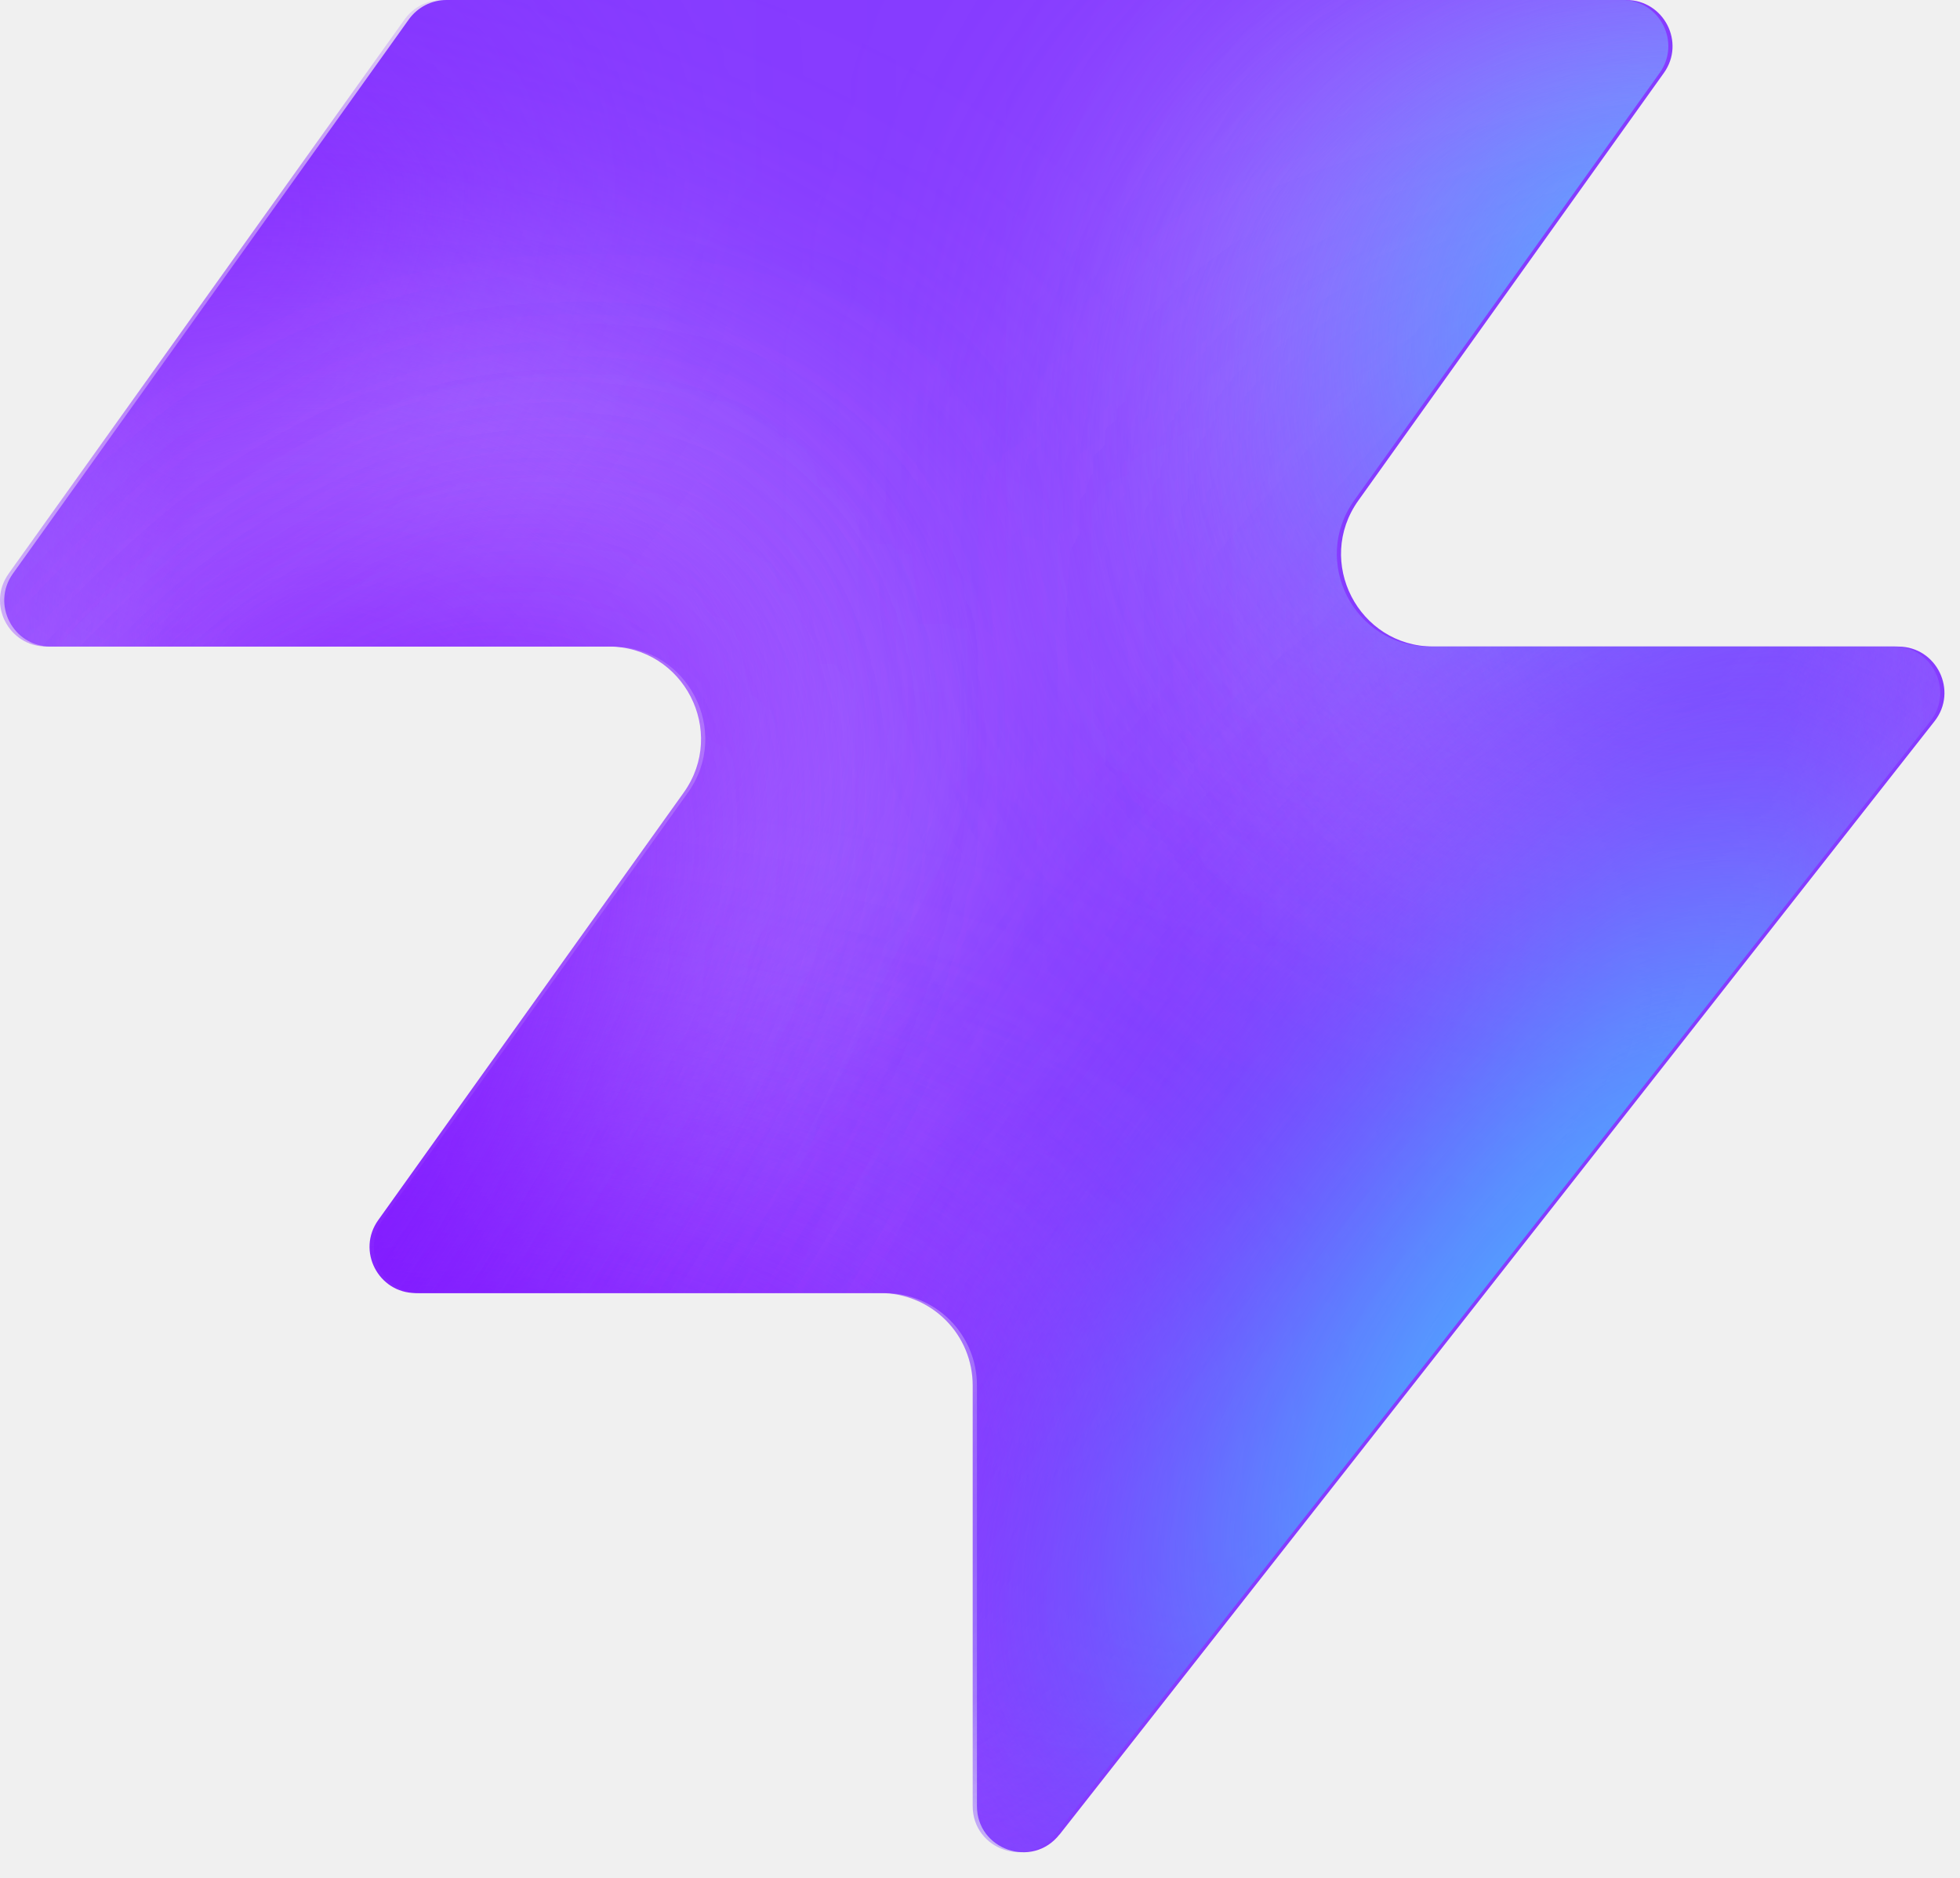
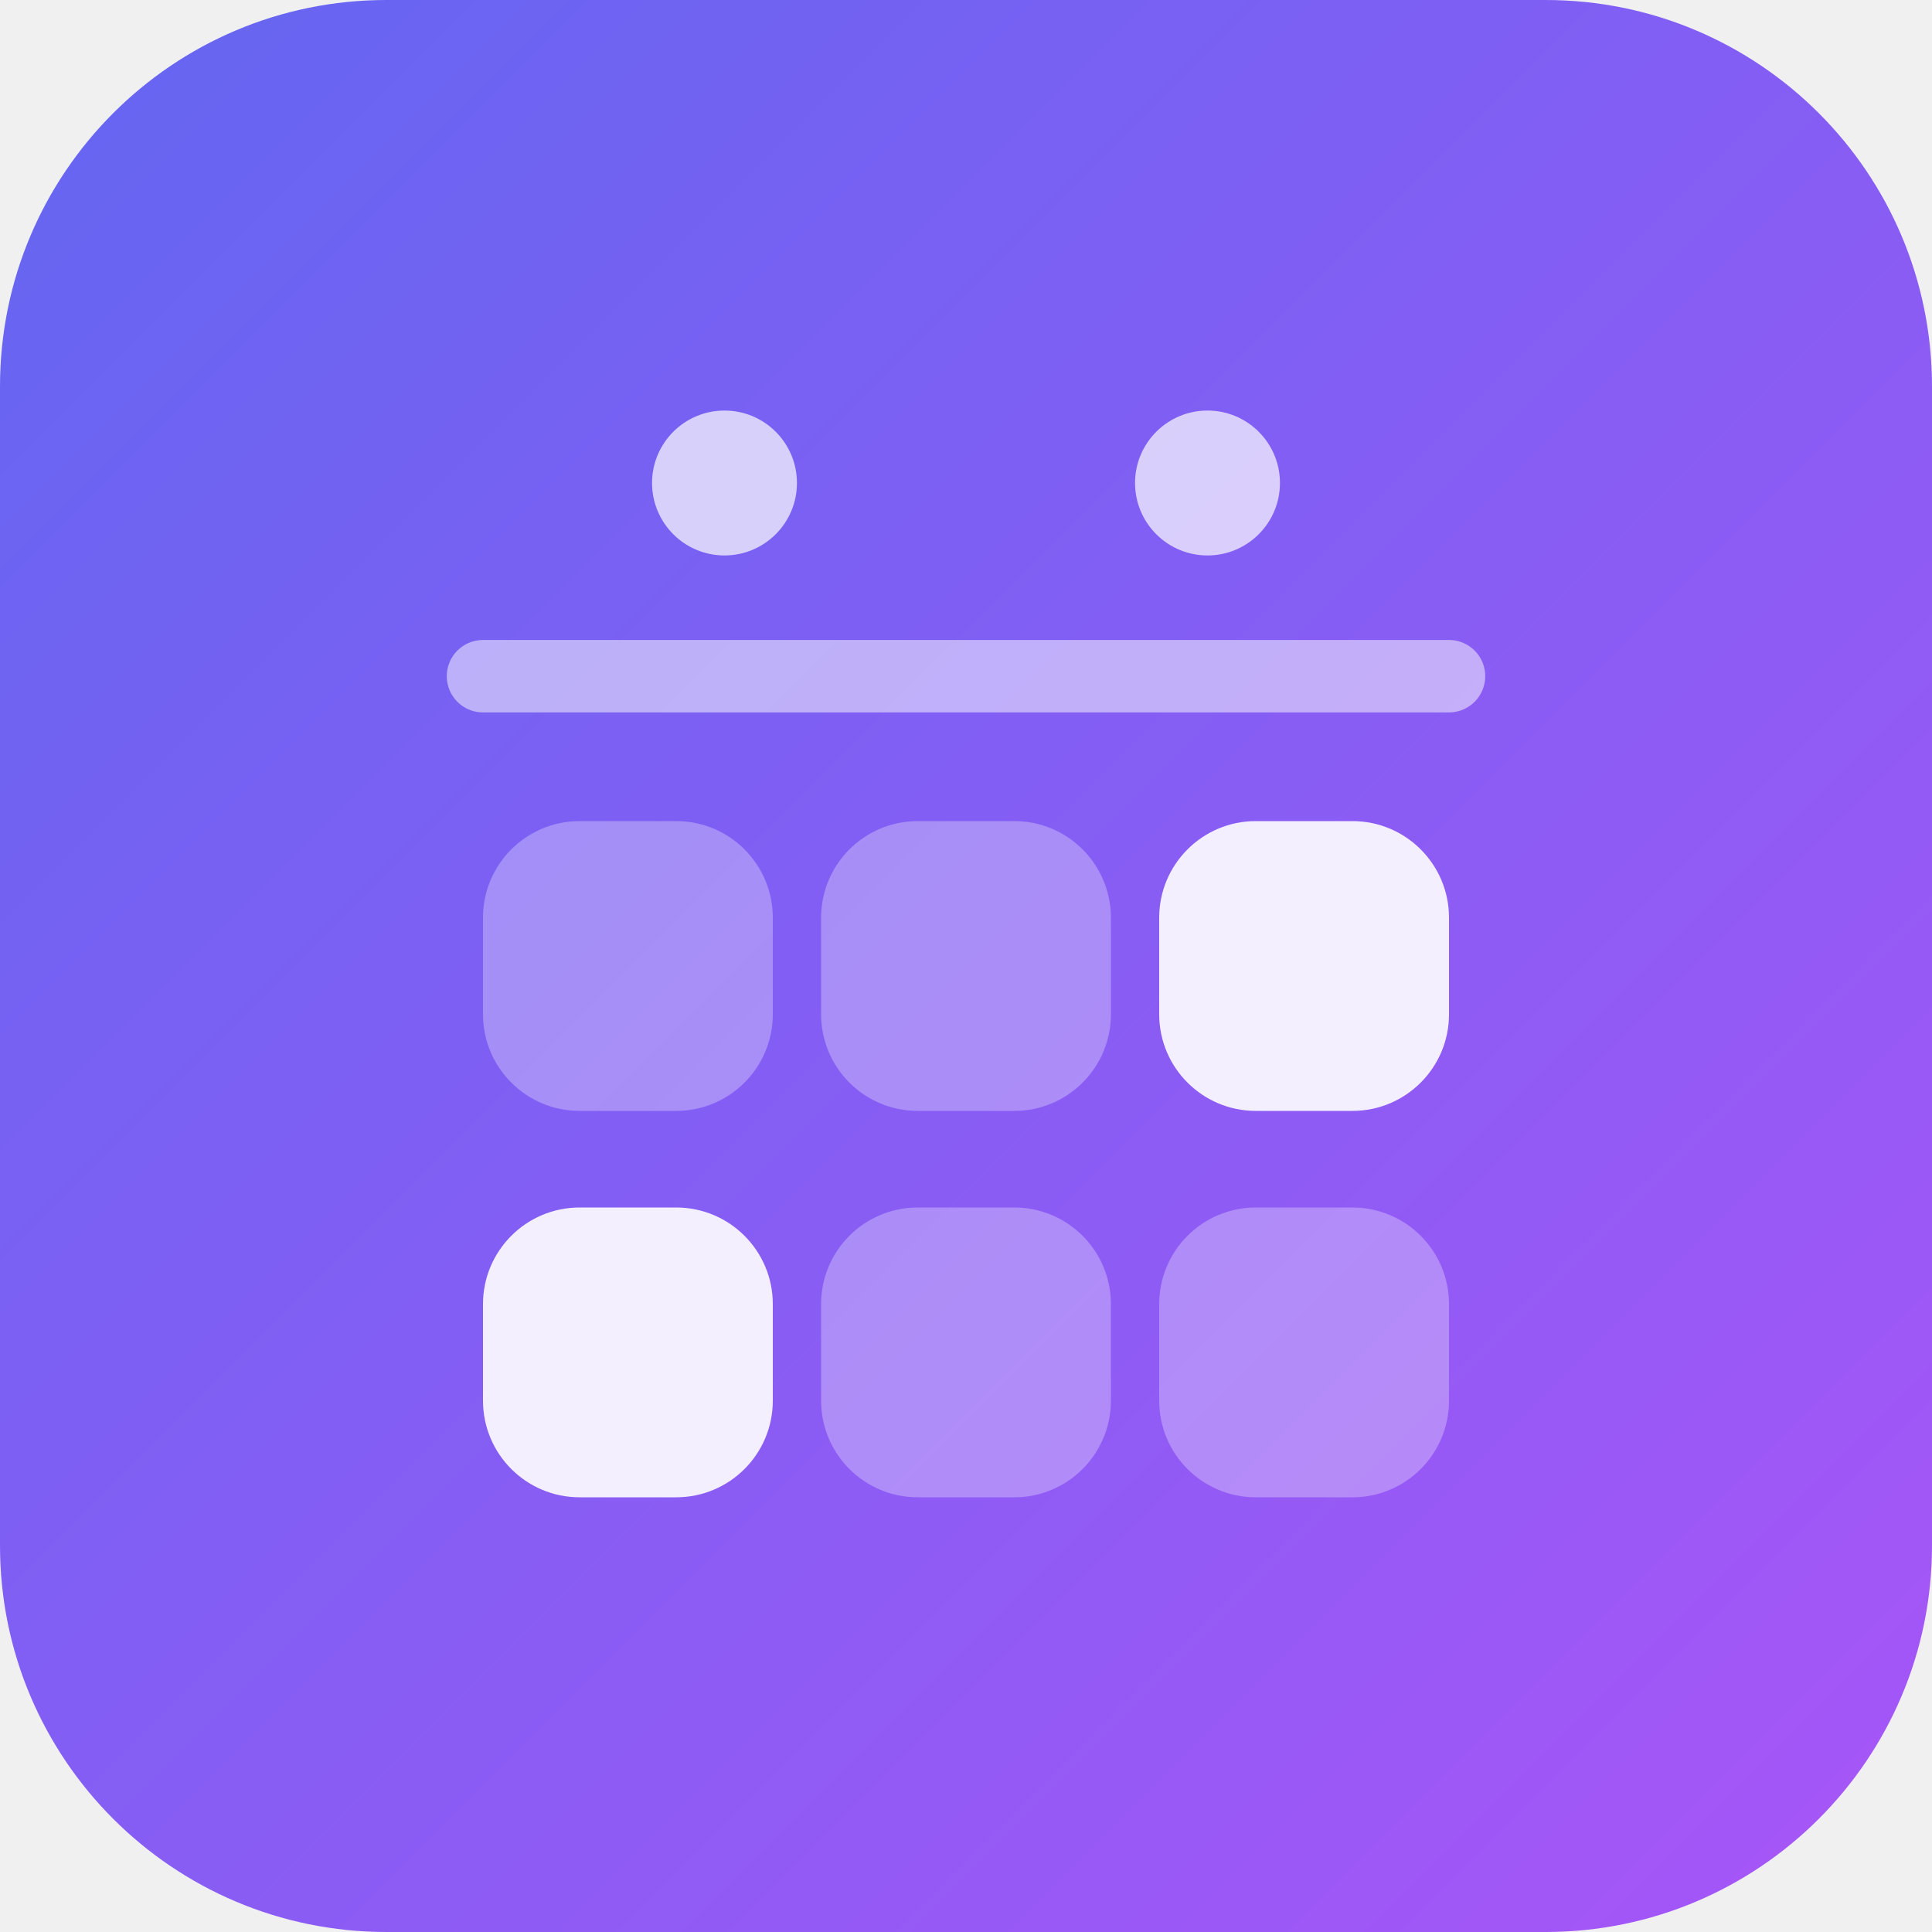
- <svg xmlns="http://www.w3.org/2000/svg" width="48" height="46" fill="none" viewBox="0 0 48 46">
-   <path fill="#863bff" d="M25.946 44.938c-.664.845-2.021.375-2.021-.698V33.937a2.26 2.26 0 0 0-2.262-2.262H10.287c-.92 0-1.456-1.04-.92-1.788l7.48-10.471c1.07-1.497 0-3.578-1.842-3.578H1.237c-.92 0-1.456-1.04-.92-1.788L10.013.474c.214-.297.556-.474.92-.474h28.894c.92 0 1.456 1.04.92 1.788l-7.48 10.471c-1.07 1.498 0 3.579 1.842 3.579h11.377c.943 0 1.473 1.088.89 1.83L25.947 44.94z" style="fill:#863bff;fill:color(display-p3 .525 .23 1);fill-opacity:1" />
-   <mask id="a" width="48" height="46" x="0" y="0" maskUnits="userSpaceOnUse" style="mask-type:alpha">
-     <path fill="#000" d="M25.842 44.938c-.664.844-2.021.375-2.021-.698V33.937a2.26 2.26 0 0 0-2.262-2.262H10.183c-.92 0-1.456-1.04-.92-1.788l7.48-10.471c1.07-1.498 0-3.579-1.842-3.579H1.133c-.92 0-1.456-1.04-.92-1.787L9.91.473c.214-.297.556-.474.92-.474h28.894c.92 0 1.456 1.04.92 1.788l-7.48 10.471c-1.07 1.498 0 3.578 1.842 3.578h11.377c.943 0 1.473 1.088.89 1.832L25.843 44.94z" style="fill:#000;fill-opacity:1" />
-   </mask>
-   <g mask="url(#a)">
-     <g filter="url(#b)">
-       <ellipse cx="5.508" cy="14.704" fill="#ede6ff" rx="5.508" ry="14.704" style="fill:#ede6ff;fill:color(display-p3 .927 .903 1);fill-opacity:1" transform="matrix(.00324 1 1 -.00324 -4.47 31.516)" />
-     </g>
-     <g filter="url(#c)">
-       <ellipse cx="10.399" cy="29.851" fill="#ede6ff" rx="10.399" ry="29.851" style="fill:#ede6ff;fill:color(display-p3 .927 .903 1);fill-opacity:1" transform="matrix(.00324 1 1 -.00324 -39.328 7.883)" />
-     </g>
-     <g filter="url(#d)">
-       <ellipse cx="5.508" cy="30.487" fill="#7e14ff" rx="5.508" ry="30.487" style="fill:#7e14ff;fill:color(display-p3 .492 .077 1);fill-opacity:1" transform="rotate(89.814 -25.913 -14.639)scale(1 -1)" />
-     </g>
-     <g filter="url(#e)">
-       <ellipse cx="5.508" cy="30.599" fill="#7e14ff" rx="5.508" ry="30.599" style="fill:#7e14ff;fill:color(display-p3 .492 .077 1);fill-opacity:1" transform="rotate(89.814 -32.644 -3.334)scale(1 -1)" />
-     </g>
-     <g filter="url(#f)">
-       <ellipse cx="5.508" cy="30.599" fill="#7e14ff" rx="5.508" ry="30.599" style="fill:#7e14ff;fill:color(display-p3 .492 .077 1);fill-opacity:1" transform="matrix(.00324 1 1 -.00324 -34.34 30.47)" />
-     </g>
-     <g filter="url(#g)">
-       <ellipse cx="14.072" cy="22.078" fill="#ede6ff" rx="14.072" ry="22.078" style="fill:#ede6ff;fill:color(display-p3 .927 .903 1);fill-opacity:1" transform="rotate(93.35 24.506 48.493)scale(-1 1)" />
-     </g>
-     <g filter="url(#h)">
-       <ellipse cx="3.47" cy="21.501" fill="#7e14ff" rx="3.47" ry="21.501" style="fill:#7e14ff;fill:color(display-p3 .492 .077 1);fill-opacity:1" transform="rotate(89.009 28.708 47.59)scale(-1 1)" />
-     </g>
-     <g filter="url(#i)">
-       <ellipse cx="3.47" cy="21.501" fill="#7e14ff" rx="3.47" ry="21.501" style="fill:#7e14ff;fill:color(display-p3 .492 .077 1);fill-opacity:1" transform="rotate(89.009 28.708 47.59)scale(-1 1)" />
-     </g>
-     <g filter="url(#j)">
-       <ellipse cx=".387" cy="8.972" fill="#7e14ff" rx="4.407" ry="29.108" style="fill:#7e14ff;fill:color(display-p3 .492 .077 1);fill-opacity:1" transform="rotate(39.51 .387 8.972)" />
-     </g>
-     <g filter="url(#k)">
-       <ellipse cx="47.523" cy="-6.092" fill="#7e14ff" rx="4.407" ry="29.108" style="fill:#7e14ff;fill:color(display-p3 .492 .077 1);fill-opacity:1" transform="rotate(37.892 47.523 -6.092)" />
-     </g>
-     <g filter="url(#l)">
-       <ellipse cx="41.412" cy="6.333" fill="#47bfff" rx="5.971" ry="9.665" style="fill:#47bfff;fill:color(display-p3 .28 .748 1);fill-opacity:1" transform="rotate(37.892 41.412 6.333)" />
-     </g>
-     <g filter="url(#m)">
-       <ellipse cx="-1.879" cy="38.332" fill="#7e14ff" rx="4.407" ry="29.108" style="fill:#7e14ff;fill:color(display-p3 .492 .077 1);fill-opacity:1" transform="rotate(37.892 -1.88 38.332)" />
-     </g>
-     <g filter="url(#n)">
-       <ellipse cx="-1.879" cy="38.332" fill="#7e14ff" rx="4.407" ry="29.108" style="fill:#7e14ff;fill:color(display-p3 .492 .077 1);fill-opacity:1" transform="rotate(37.892 -1.88 38.332)" />
-     </g>
-     <g filter="url(#o)">
-       <ellipse cx="35.651" cy="29.907" fill="#7e14ff" rx="4.407" ry="29.108" style="fill:#7e14ff;fill:color(display-p3 .492 .077 1);fill-opacity:1" transform="rotate(37.892 35.651 29.907)" />
-     </g>
-     <g filter="url(#p)">
-       <ellipse cx="38.418" cy="32.4" fill="#47bfff" rx="5.971" ry="15.297" style="fill:#47bfff;fill:color(display-p3 .28 .748 1);fill-opacity:1" transform="rotate(37.892 38.418 32.4)" />
-     </g>
-   </g>
+ <svg xmlns="http://www.w3.org/2000/svg" viewBox="0 0 40 40">
  <defs>
-     <filter id="b" width="60.045" height="41.654" x="-19.77" y="16.149" color-interpolation-filters="sRGB" filterUnits="userSpaceOnUse">
-       <feFlood flood-opacity="0" result="BackgroundImageFix" />
-       <feBlend in="SourceGraphic" in2="BackgroundImageFix" result="shape" />
-       <feGaussianBlur result="effect1_foregroundBlur_2002_17158" stdDeviation="7.659" />
-     </filter>
-     <filter id="c" width="90.34" height="51.437" x="-54.613" y="-7.533" color-interpolation-filters="sRGB" filterUnits="userSpaceOnUse">
-       <feFlood flood-opacity="0" result="BackgroundImageFix" />
-       <feBlend in="SourceGraphic" in2="BackgroundImageFix" result="shape" />
-       <feGaussianBlur result="effect1_foregroundBlur_2002_17158" stdDeviation="7.659" />
-     </filter>
-     <filter id="d" width="79.355" height="29.4" x="-49.64" y="2.03" color-interpolation-filters="sRGB" filterUnits="userSpaceOnUse">
-       <feFlood flood-opacity="0" result="BackgroundImageFix" />
-       <feBlend in="SourceGraphic" in2="BackgroundImageFix" result="shape" />
-       <feGaussianBlur result="effect1_foregroundBlur_2002_17158" stdDeviation="4.596" />
-     </filter>
-     <filter id="e" width="79.579" height="29.4" x="-45.045" y="20.029" color-interpolation-filters="sRGB" filterUnits="userSpaceOnUse">
-       <feFlood flood-opacity="0" result="BackgroundImageFix" />
-       <feBlend in="SourceGraphic" in2="BackgroundImageFix" result="shape" />
-       <feGaussianBlur result="effect1_foregroundBlur_2002_17158" stdDeviation="4.596" />
-     </filter>
-     <filter id="f" width="79.579" height="29.4" x="-43.513" y="21.178" color-interpolation-filters="sRGB" filterUnits="userSpaceOnUse">
-       <feFlood flood-opacity="0" result="BackgroundImageFix" />
-       <feBlend in="SourceGraphic" in2="BackgroundImageFix" result="shape" />
-       <feGaussianBlur result="effect1_foregroundBlur_2002_17158" stdDeviation="4.596" />
-     </filter>
-     <filter id="g" width="74.749" height="58.852" x="15.756" y="-17.901" color-interpolation-filters="sRGB" filterUnits="userSpaceOnUse">
-       <feFlood flood-opacity="0" result="BackgroundImageFix" />
-       <feBlend in="SourceGraphic" in2="BackgroundImageFix" result="shape" />
-       <feGaussianBlur result="effect1_foregroundBlur_2002_17158" stdDeviation="7.659" />
-     </filter>
-     <filter id="h" width="61.377" height="25.362" x="23.548" y="2.284" color-interpolation-filters="sRGB" filterUnits="userSpaceOnUse">
-       <feFlood flood-opacity="0" result="BackgroundImageFix" />
-       <feBlend in="SourceGraphic" in2="BackgroundImageFix" result="shape" />
-       <feGaussianBlur result="effect1_foregroundBlur_2002_17158" stdDeviation="4.596" />
-     </filter>
-     <filter id="i" width="61.377" height="25.362" x="23.548" y="2.284" color-interpolation-filters="sRGB" filterUnits="userSpaceOnUse">
-       <feFlood flood-opacity="0" result="BackgroundImageFix" />
-       <feBlend in="SourceGraphic" in2="BackgroundImageFix" result="shape" />
-       <feGaussianBlur result="effect1_foregroundBlur_2002_17158" stdDeviation="4.596" />
-     </filter>
-     <filter id="j" width="56.045" height="63.649" x="-27.636" y="-22.853" color-interpolation-filters="sRGB" filterUnits="userSpaceOnUse">
-       <feFlood flood-opacity="0" result="BackgroundImageFix" />
-       <feBlend in="SourceGraphic" in2="BackgroundImageFix" result="shape" />
-       <feGaussianBlur result="effect1_foregroundBlur_2002_17158" stdDeviation="4.596" />
-     </filter>
-     <filter id="k" width="54.814" height="64.646" x="20.116" y="-38.415" color-interpolation-filters="sRGB" filterUnits="userSpaceOnUse">
-       <feFlood flood-opacity="0" result="BackgroundImageFix" />
-       <feBlend in="SourceGraphic" in2="BackgroundImageFix" result="shape" />
-       <feGaussianBlur result="effect1_foregroundBlur_2002_17158" stdDeviation="4.596" />
-     </filter>
-     <filter id="l" width="33.541" height="35.313" x="24.641" y="-11.323" color-interpolation-filters="sRGB" filterUnits="userSpaceOnUse">
-       <feFlood flood-opacity="0" result="BackgroundImageFix" />
-       <feBlend in="SourceGraphic" in2="BackgroundImageFix" result="shape" />
-       <feGaussianBlur result="effect1_foregroundBlur_2002_17158" stdDeviation="4.596" />
-     </filter>
-     <filter id="m" width="54.814" height="64.646" x="-29.286" y="6.009" color-interpolation-filters="sRGB" filterUnits="userSpaceOnUse">
-       <feFlood flood-opacity="0" result="BackgroundImageFix" />
-       <feBlend in="SourceGraphic" in2="BackgroundImageFix" result="shape" />
-       <feGaussianBlur result="effect1_foregroundBlur_2002_17158" stdDeviation="4.596" />
-     </filter>
-     <filter id="n" width="54.814" height="64.646" x="-29.286" y="6.009" color-interpolation-filters="sRGB" filterUnits="userSpaceOnUse">
-       <feFlood flood-opacity="0" result="BackgroundImageFix" />
-       <feBlend in="SourceGraphic" in2="BackgroundImageFix" result="shape" />
-       <feGaussianBlur result="effect1_foregroundBlur_2002_17158" stdDeviation="4.596" />
-     </filter>
-     <filter id="o" width="54.814" height="64.646" x="8.244" y="-2.416" color-interpolation-filters="sRGB" filterUnits="userSpaceOnUse">
-       <feFlood flood-opacity="0" result="BackgroundImageFix" />
-       <feBlend in="SourceGraphic" in2="BackgroundImageFix" result="shape" />
-       <feGaussianBlur result="effect1_foregroundBlur_2002_17158" stdDeviation="4.596" />
-     </filter>
-     <filter id="p" width="39.409" height="43.623" x="18.713" y="10.588" color-interpolation-filters="sRGB" filterUnits="userSpaceOnUse">
-       <feFlood flood-opacity="0" result="BackgroundImageFix" />
-       <feBlend in="SourceGraphic" in2="BackgroundImageFix" result="shape" />
-       <feGaussianBlur result="effect1_foregroundBlur_2002_17158" stdDeviation="4.596" />
-     </filter>
+     <linearGradient id="g" x1="0" y1="0" x2="40" y2="40" gradientUnits="userSpaceOnUse">
+       <stop offset="0%" stop-color="#6366f1" />
+       <stop offset="100%" stop-color="#a855f7" />
+     </linearGradient>
  </defs>
+   <rect width="40" height="40" rx="8" fill="url(#g)" />
+   <line x1="10" y1="14" x2="30" y2="14" stroke="white" stroke-width="1.5" stroke-linecap="round" opacity="0.5" />
+   <circle cx="15" cy="10" r="1.5" fill="white" opacity="0.7" />
+   <circle cx="25" cy="10" r="1.5" fill="white" opacity="0.7" />
+   <rect x="10" y="17" width="6" height="6" rx="2" fill="white" opacity="0.3" />
+   <rect x="17" y="17" width="6" height="6" rx="2" fill="white" opacity="0.3" />
+   <rect x="24" y="17" width="6" height="6" rx="2" fill="white" opacity="0.9" />
+   <rect x="10" y="25" width="6" height="6" rx="2" fill="white" opacity="0.9" />
+   <rect x="17" y="25" width="6" height="6" rx="2" fill="white" opacity="0.3" />
+   <rect x="24" y="25" width="6" height="6" rx="2" fill="white" opacity="0.3" />
</svg>
